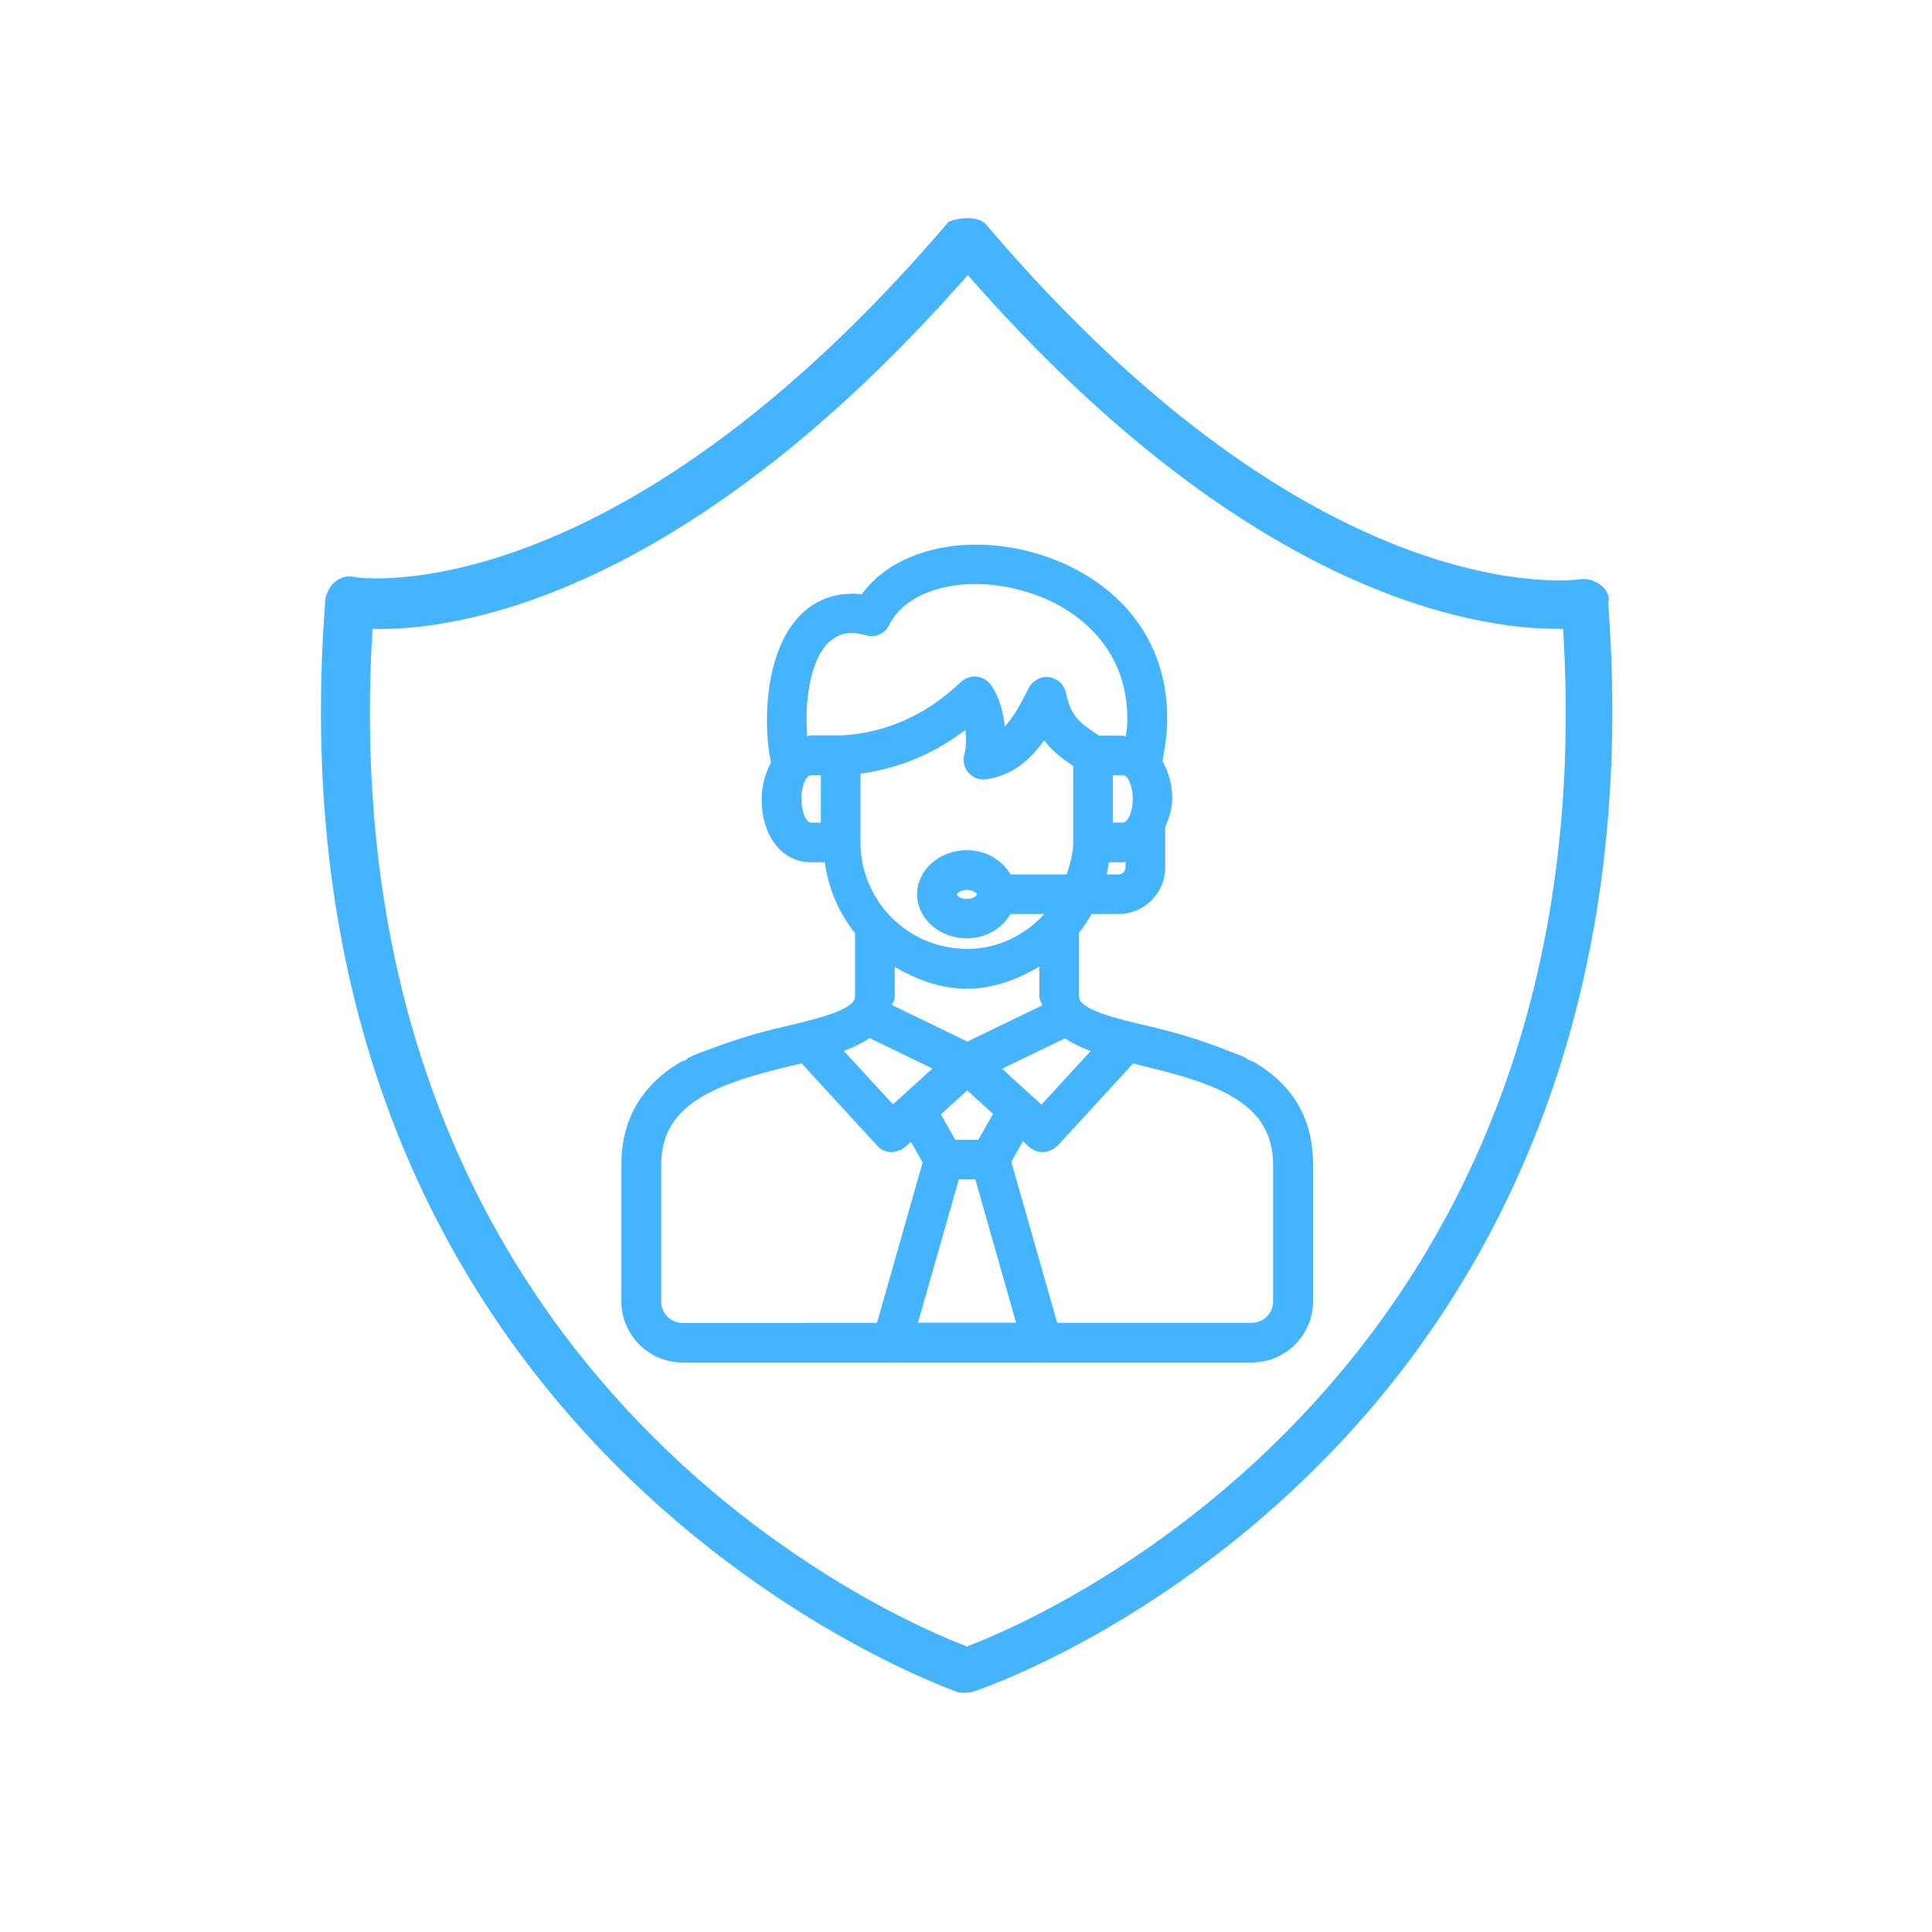
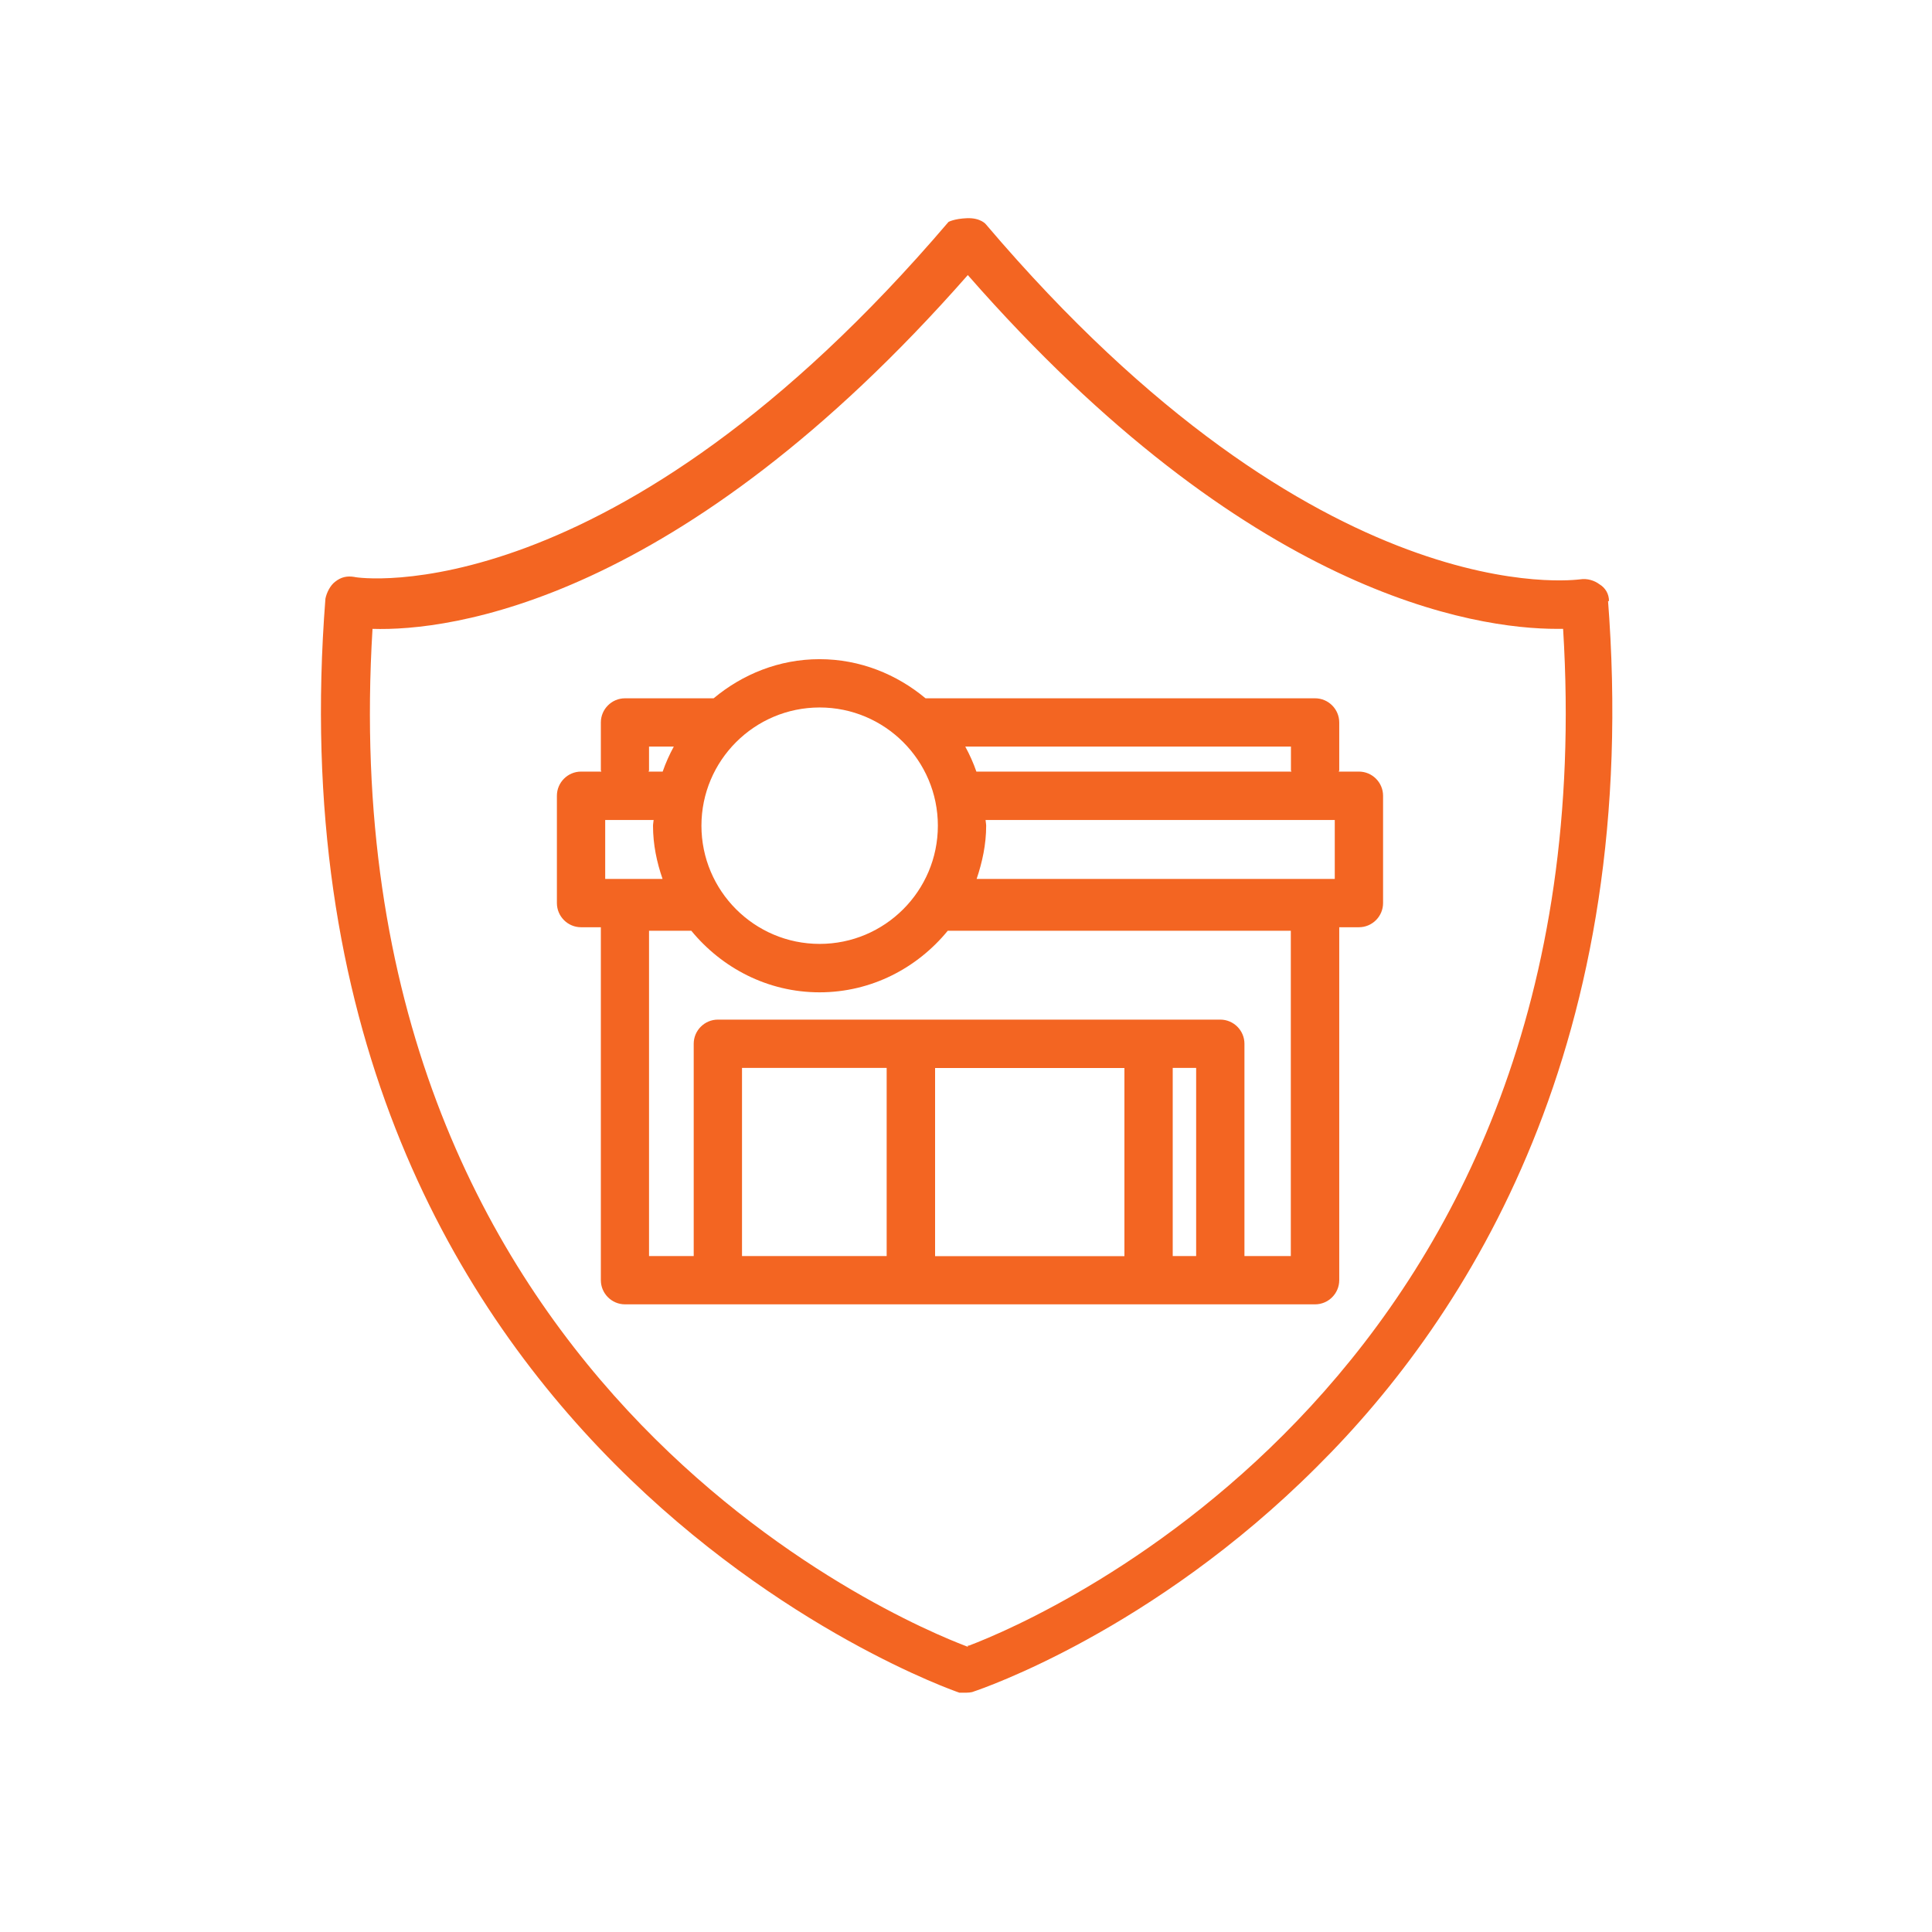
<svg xmlns="http://www.w3.org/2000/svg" version="1.1" viewBox="0 0 16 16">
  <defs>
    <style>
      .cls-1 {
-         fill: #45b4fe;
+         fill: #f36522;
      }
    </style>
  </defs>
  <g>
    <g id="Layer_1">
      <g id="Layer_1-2" data-name="Layer_1">
-         <g id="Layer_1-3" data-name="Layer_1">
+         <g id="Layer_1-2">
          <g id="Layer_1-3">
-             <g id="Layer_1-2-2">
-               <g id="Layer_1-2-3">
-                 <path class="cls-1" d="M13.325,4.978c0-.06-.03-.11-.08-.14-.04-.03-.1-.05-.16-.04-.02,0-2.15.32-4.92-2.94,0,0-.042-.055-.156-.051-.107.004-.154.031-.154.031-2.78,3.26-4.9,2.95-4.92,2.94-.06-.01-.11,0-.16.04-.04.03-.07.09-.08.14-.55,7.05,5.19,9.04,5.25,9.06h.06s.04,0,.06-.01c.06-.02,1.48-.5,2.84-1.86,1.26-1.25,2.7-3.52,2.41-7.2v.03s.01,0,.01,0ZM8.015,13.638c-.56-.21-5.31-2.2-4.93-8.43.63.02,2.54-.21,4.93-2.93,2.32,2.65,4.2,2.93,4.88,2.93h.05c.38,6.17-4.31,8.19-4.92,8.42h-.01v.01Z" />
+             <g id="Layer_1-3-2" data-name="Layer_1-3">
+               <g id="Layer_1-2-2">
+                 <g id="Layer_1-2-3">
+                   <path class="cls-1" d="M13.325,4.978c0-.06-.03-.11-.08-.14-.04-.03-.1-.05-.16-.04-.02,0-2.15.32-4.92-2.94,0,0-.042-.055-.156-.051-.107.004-.154.031-.154.031-2.78,3.26-4.9,2.95-4.92,2.94-.06-.01-.11,0-.16.04-.04.03-.07.09-.08.14-.55,7.05,5.19,9.04,5.25,9.06h.06s.04,0,.06-.01c.06-.02,1.48-.5,2.84-1.86,1.26-1.25,2.7-3.52,2.41-7.2v.03s.01,0,.01,0ZM8.015,13.638c-.56-.21-5.31-2.2-4.93-8.43.63.02,2.54-.21,4.93-2.93,2.32,2.65,4.2,2.93,4.88,2.93h.05c.38,6.17-4.31,8.19-4.92,8.42h-.01v.01Z" />
+                 </g>
              </g>
            </g>
          </g>
        </g>
+         <path class="cls-1" d="M11.254,6.39h-.167c0-.004.004-.006.004-.01v-.397c0-0-0-0-0-0s0-0.0 0-0c0-.11-.09-.2-.2-.2h-3.226c-.239-.199-.543-.324-.878-.324-.335,0-.638.125-.877.324h-.734c-.11,0-.2.09-.2.2,0,0.0 0.0 0.0 0.0 0s-0.0 0-0.0 0v.397c0,.004.004.006.004.01h-.168c-.11,0-.2.09-.2.2v.889c0,.11.09.2.2.2h.164v2.923c0,.11.09.2.2.2h5.715c.11,0,.2-.09.2-.2v-2.923h.163c.11,0,.2-.09.2-.2v-.889c0-.11-.09-.2-.2-.2ZM11.054,7.279h-2.966c.047-.139.079-.286.079-.44,0-.016-.004-.032-.005-.048h2.892s0,.488,0,.488ZM8.086,6.39c-.025-.072-.056-.141-.092-.207h2.697v.197c0,.004.004.006.004.01h-2.609v-0ZM7.767,6.838c0,.54-.439.979-.979.979s-.979-.439-.979-.979.439-.979.979-.979.979.439.979.979ZM5.413,6.791c-.001.016-.005.031-.005.048,0,.155.031.301.079.44h-.475v-.488h.401-0ZM5.375,6.38v-.197h.205c-.036.066-.067.135-.092.207h-.117c0-.004.004-.006.004-.01v0ZM9.312,8.845v1.558h-1.568v-1.558h1.568ZM7.343,10.402h-1.198v-1.558h1.198v1.558ZM9.712,10.402v-1.558h.194v1.558h-.194ZM10.69,10.402h-.384v-1.758c0-.11-.09-.2-.2-.2h-4.161c-.11,0-.2.09-.2.2v1.758h-.37v-2.694h.35c.253.308.633.51,1.062.51.429,0,.809-.201,1.062-.51h2.841s0,2.694,0,2.694Z" />
      </g>
-       <path class="cls-1" d="M10.389,8.798c-.018-.011-.04-.015-.058-.025-.004-.002-.004-.007-.008-.009-.056-.03-.121-.048-.182-.073-.2-.08-.411-.142-.616-.19-.276-.064-.589-.138-.589-.248v-.528c.04-.049.073-.102.104-.156h.224c.213,0,.386-.173.386-.385v-.323c0-.002-.002-.003-.002-.005.029-.075.06-.149.06-.24,0-.124-.033-.227-.081-.313.017-.09.032-.18.038-.282.035-.849-.567-1.308-1.143-1.454-.572-.147-1.129,0-1.385.354-.176-.018-.339.026-.468.135-.293.25-.347.767-.305,1.132.004.042.013.085.021.128-.046.086-.077.188-.077.301,0,.309.168.524.41.524h.113c.031.221.116.42.25.586v.526c0,.11-.311.184-.588.249-.187.043-.386.101-.577.173-.075.028-.153.052-.222.089-.005.003-.005.008-.009.011-.017.01-.038.014-.055.024-.321.192-.484.478-.484.846v1.137c.002.276.229.501.504.501h1.723c.004 0.0.009.002.012.002.002,0,.004-.002.006-.002h1.236c.002 0.0.004.002.006.002.004,0,.006-.002.01-.002h1.727c.275,0,.501-.225.504-.502v-1.136c0-.374-.158-.65-.483-.847ZM6.881,5.306c.077-.066.169-.081.292-.044.078.02.157-.014.19-.085.144-.292.599-.416,1.076-.293.451.114.924.469.896,1.123-.001.032-.009.06-.012.091-.009-.001-.016-.006-.025-.006h-.197c-.005-.003-.009-.007-.014-.01-.138-.092-.221-.147-.259-.345-.014-.066-.069-.118-.139-.129-.066-.01-.137.027-.169.089-.056.113-.119.234-.199.319-.013-.126-.05-.26-.122-.353-.03-.035-.071-.056-.115-.06-.037-.005-.089.011-.126.044-.288.276-.623.424-.994.444-.001-0-.002-.001-.003-.001h-.244c-.011,0-.02.007-.031.008-.025-.292.022-.648.194-.794ZM8.299,8.851l.52-.252c.062.041.133.076.214.105l-.408.444-.326-.297ZM8.102,9.439h-.191l-.119-.21.218-.199.214.195-.122.214ZM7.395,9.146l-.407-.443c.081-.029.151-.065.214-.106l.52.252-.327.297ZM8.63,8.327l-.619.299-.623-.302c.005-.025.022-.041.022-.069v-.248c.179.105.376.181.598.181.218,0,.416-.076.6-.183v.251c0,.029.018.046.023.072ZM7.602,10.954l.339-1.187h.136l.338,1.187h-.813ZM8.008,7.858c-.487,0-.882-.396-.882-.882v-.569c.315-.042.607-.163.869-.362.008.075.006.152-.008.201-.016.054-.003.112.035.155.037.04.091.061.146.053.23-.033.38-.182.479-.323.07.092.155.154.241.213v.633c0,.094-.026.18-.054.265h-.465c-.068-.118-.203-.201-.362-.201-.227,0-.412.164-.412.365s.185.365.412.365c.159,0,.294-.084.362-.202h.281c-.161.175-.387.29-.643.29ZM8.011,5.704l0.0 0v0l-0-0ZM8.157,6.38l-0-0h0v0ZM9.299,6.812h-.082v-.393h.082c.047,0,.082.104.082.196,0,.064-.014.124-.038.163-.02.033-.035.033-.044.033ZM8.091,7.407c0,.008-.03.038-.083.038-.054,0-.084-.028-.084-.038 0-.009.032-.037.084-.037.053,0,.083.028.083.037ZM9.185,7.141h.114c.008,0,.014-.006.022-.006v.049c0,.032-.025.058-.058.058h-.099c.008-.033.015-.066.02-.101ZM6.718,6.42h.08v.393h-.08c-.047,0-.082-.104-.082-.196s.033-.196.082-.196ZM5.924,9.024c.194-.089.425-.149.645-.201.023-.005.046-.012.069-.017l.622.677c.029.036.074.058.123.058.039,0,.075-.013.115-.043l.046-.042.097.171-.378,1.328h-.572c-.001,0-.001.001-.002.001h-1.039c-.095,0-.174-.08-.174-.175v-1.136c0-.326.191-.501.449-.621ZM8.755,10.954l-.38-1.332.097-.171.051.047c.03.028.068.043.111.043s.085-.017.124-.052l.626-.682c.027.006.052.014.079.02.213.051.449.112.649.205.249.12.431.294.431.613v1.136c0,.095-.08.174-.175.174h-1.613Z" />
    </g>
  </g>
</svg>
